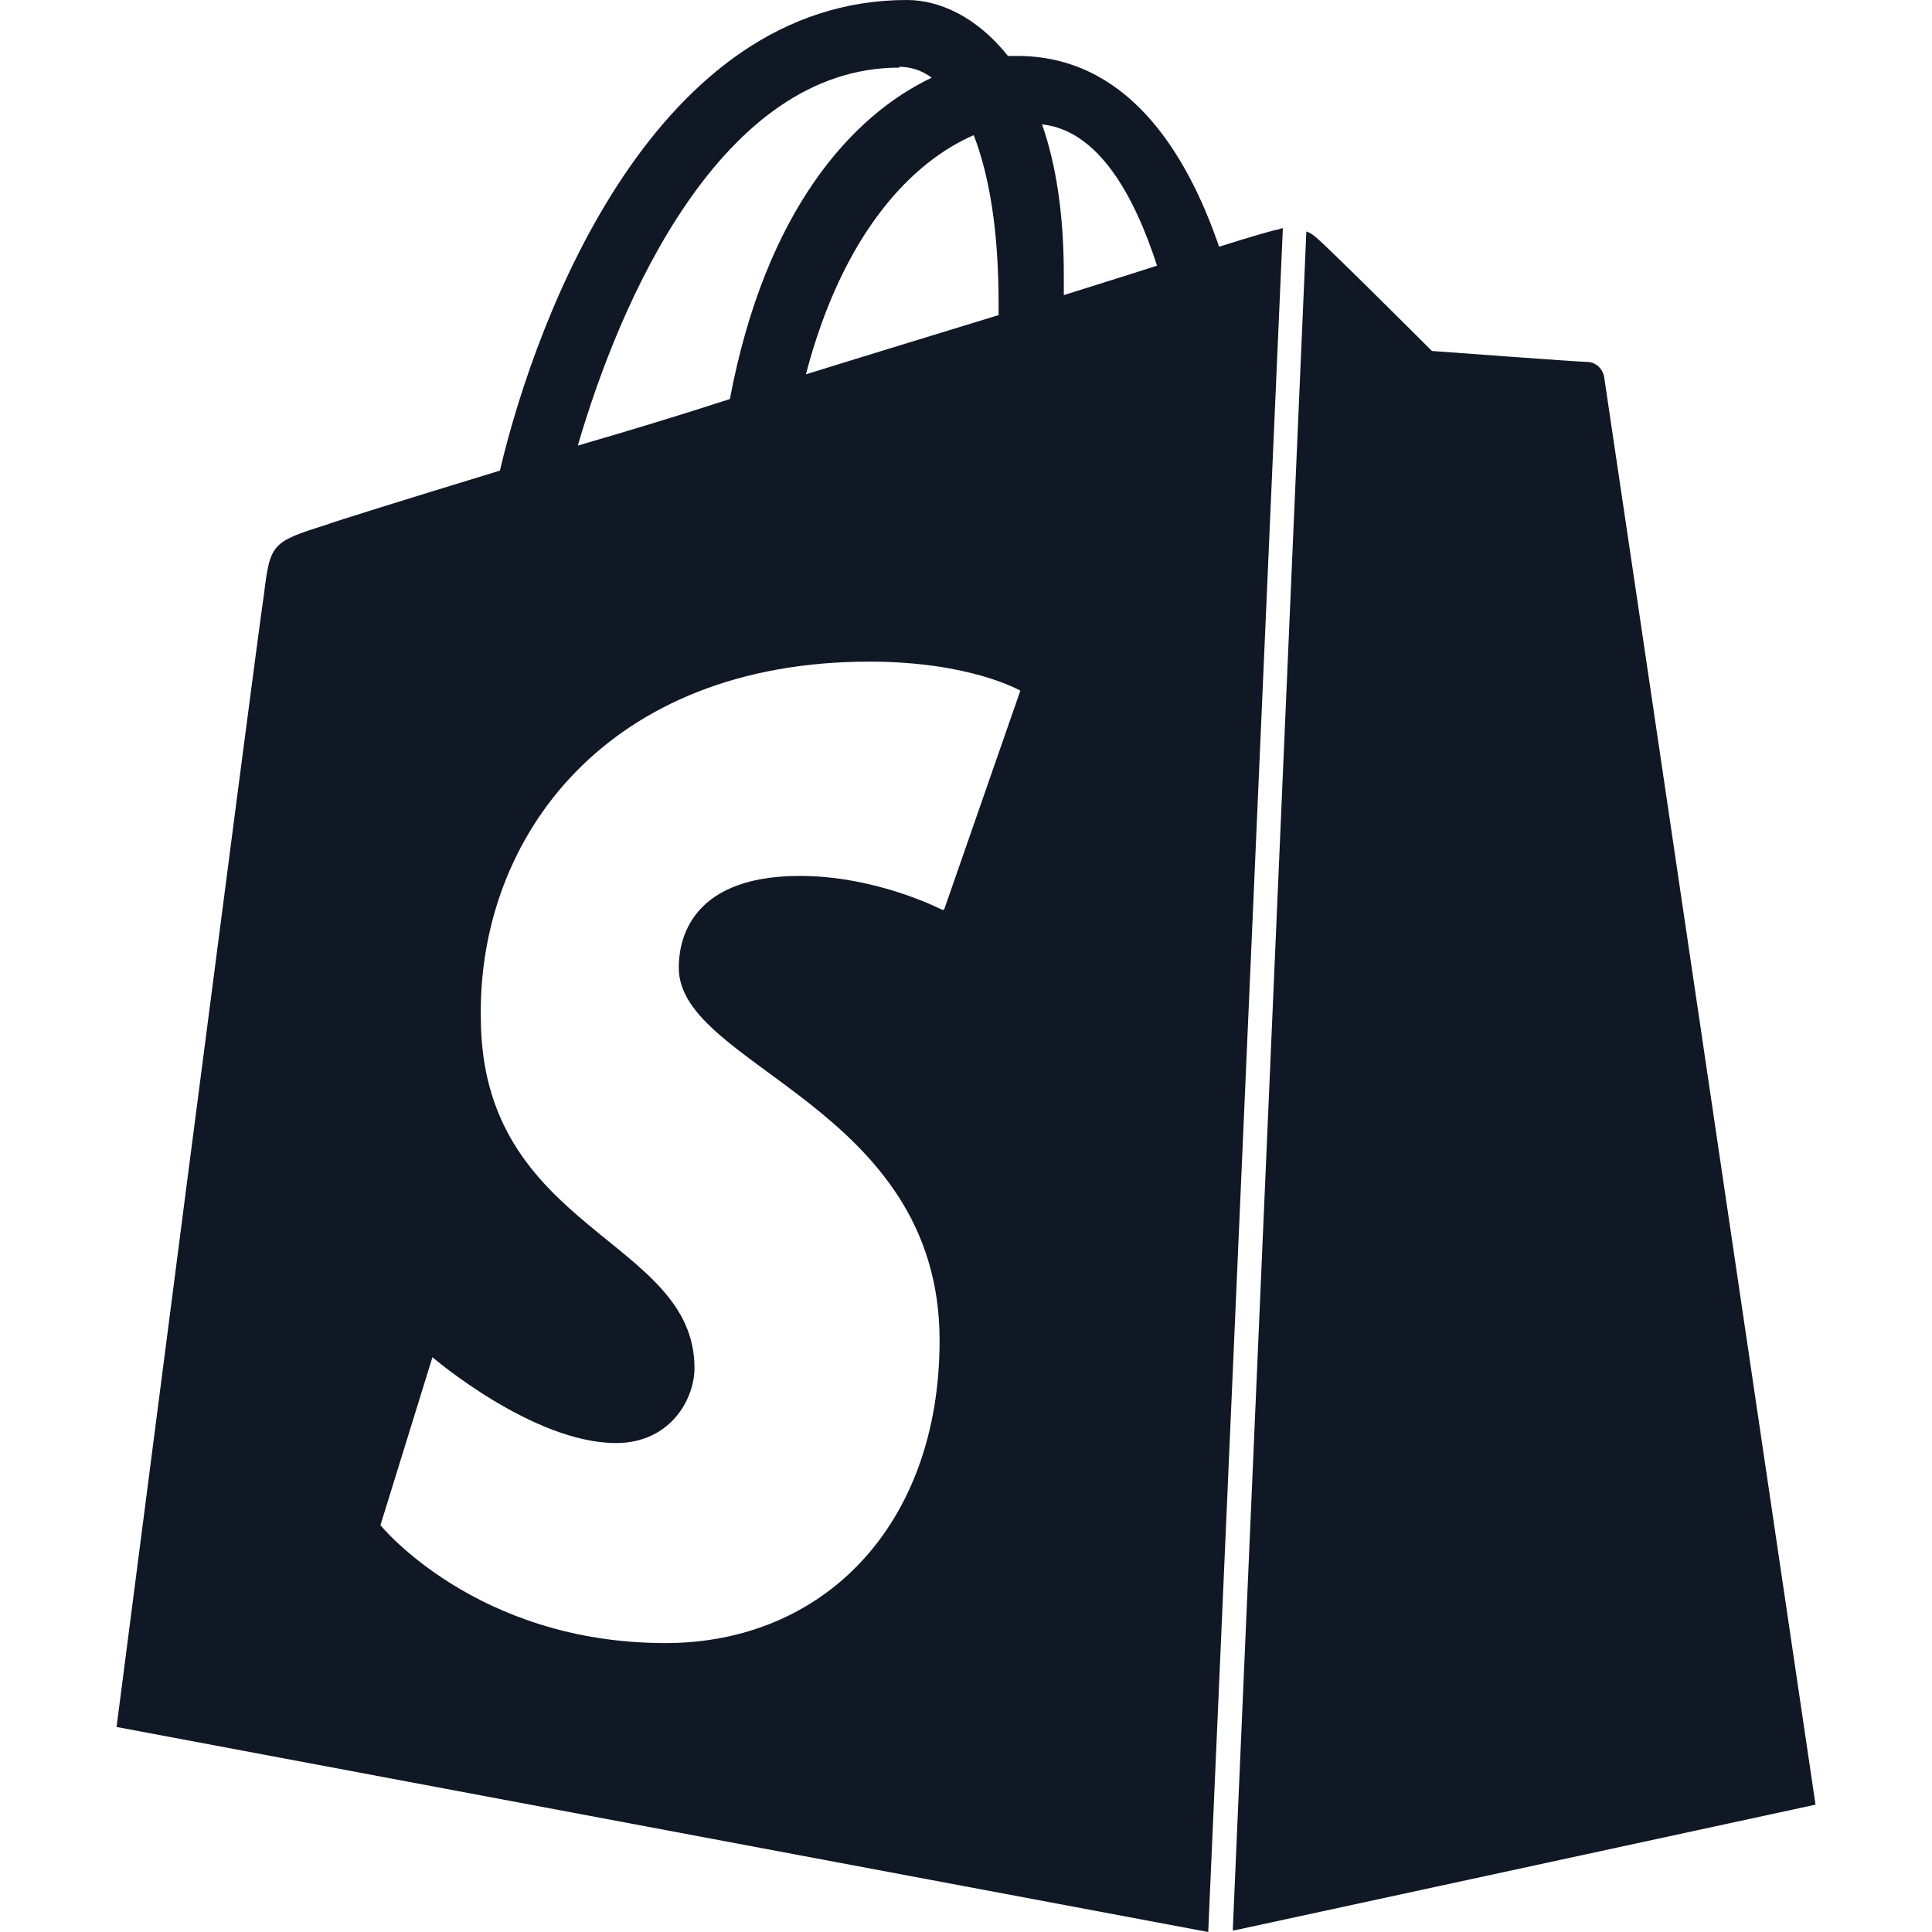
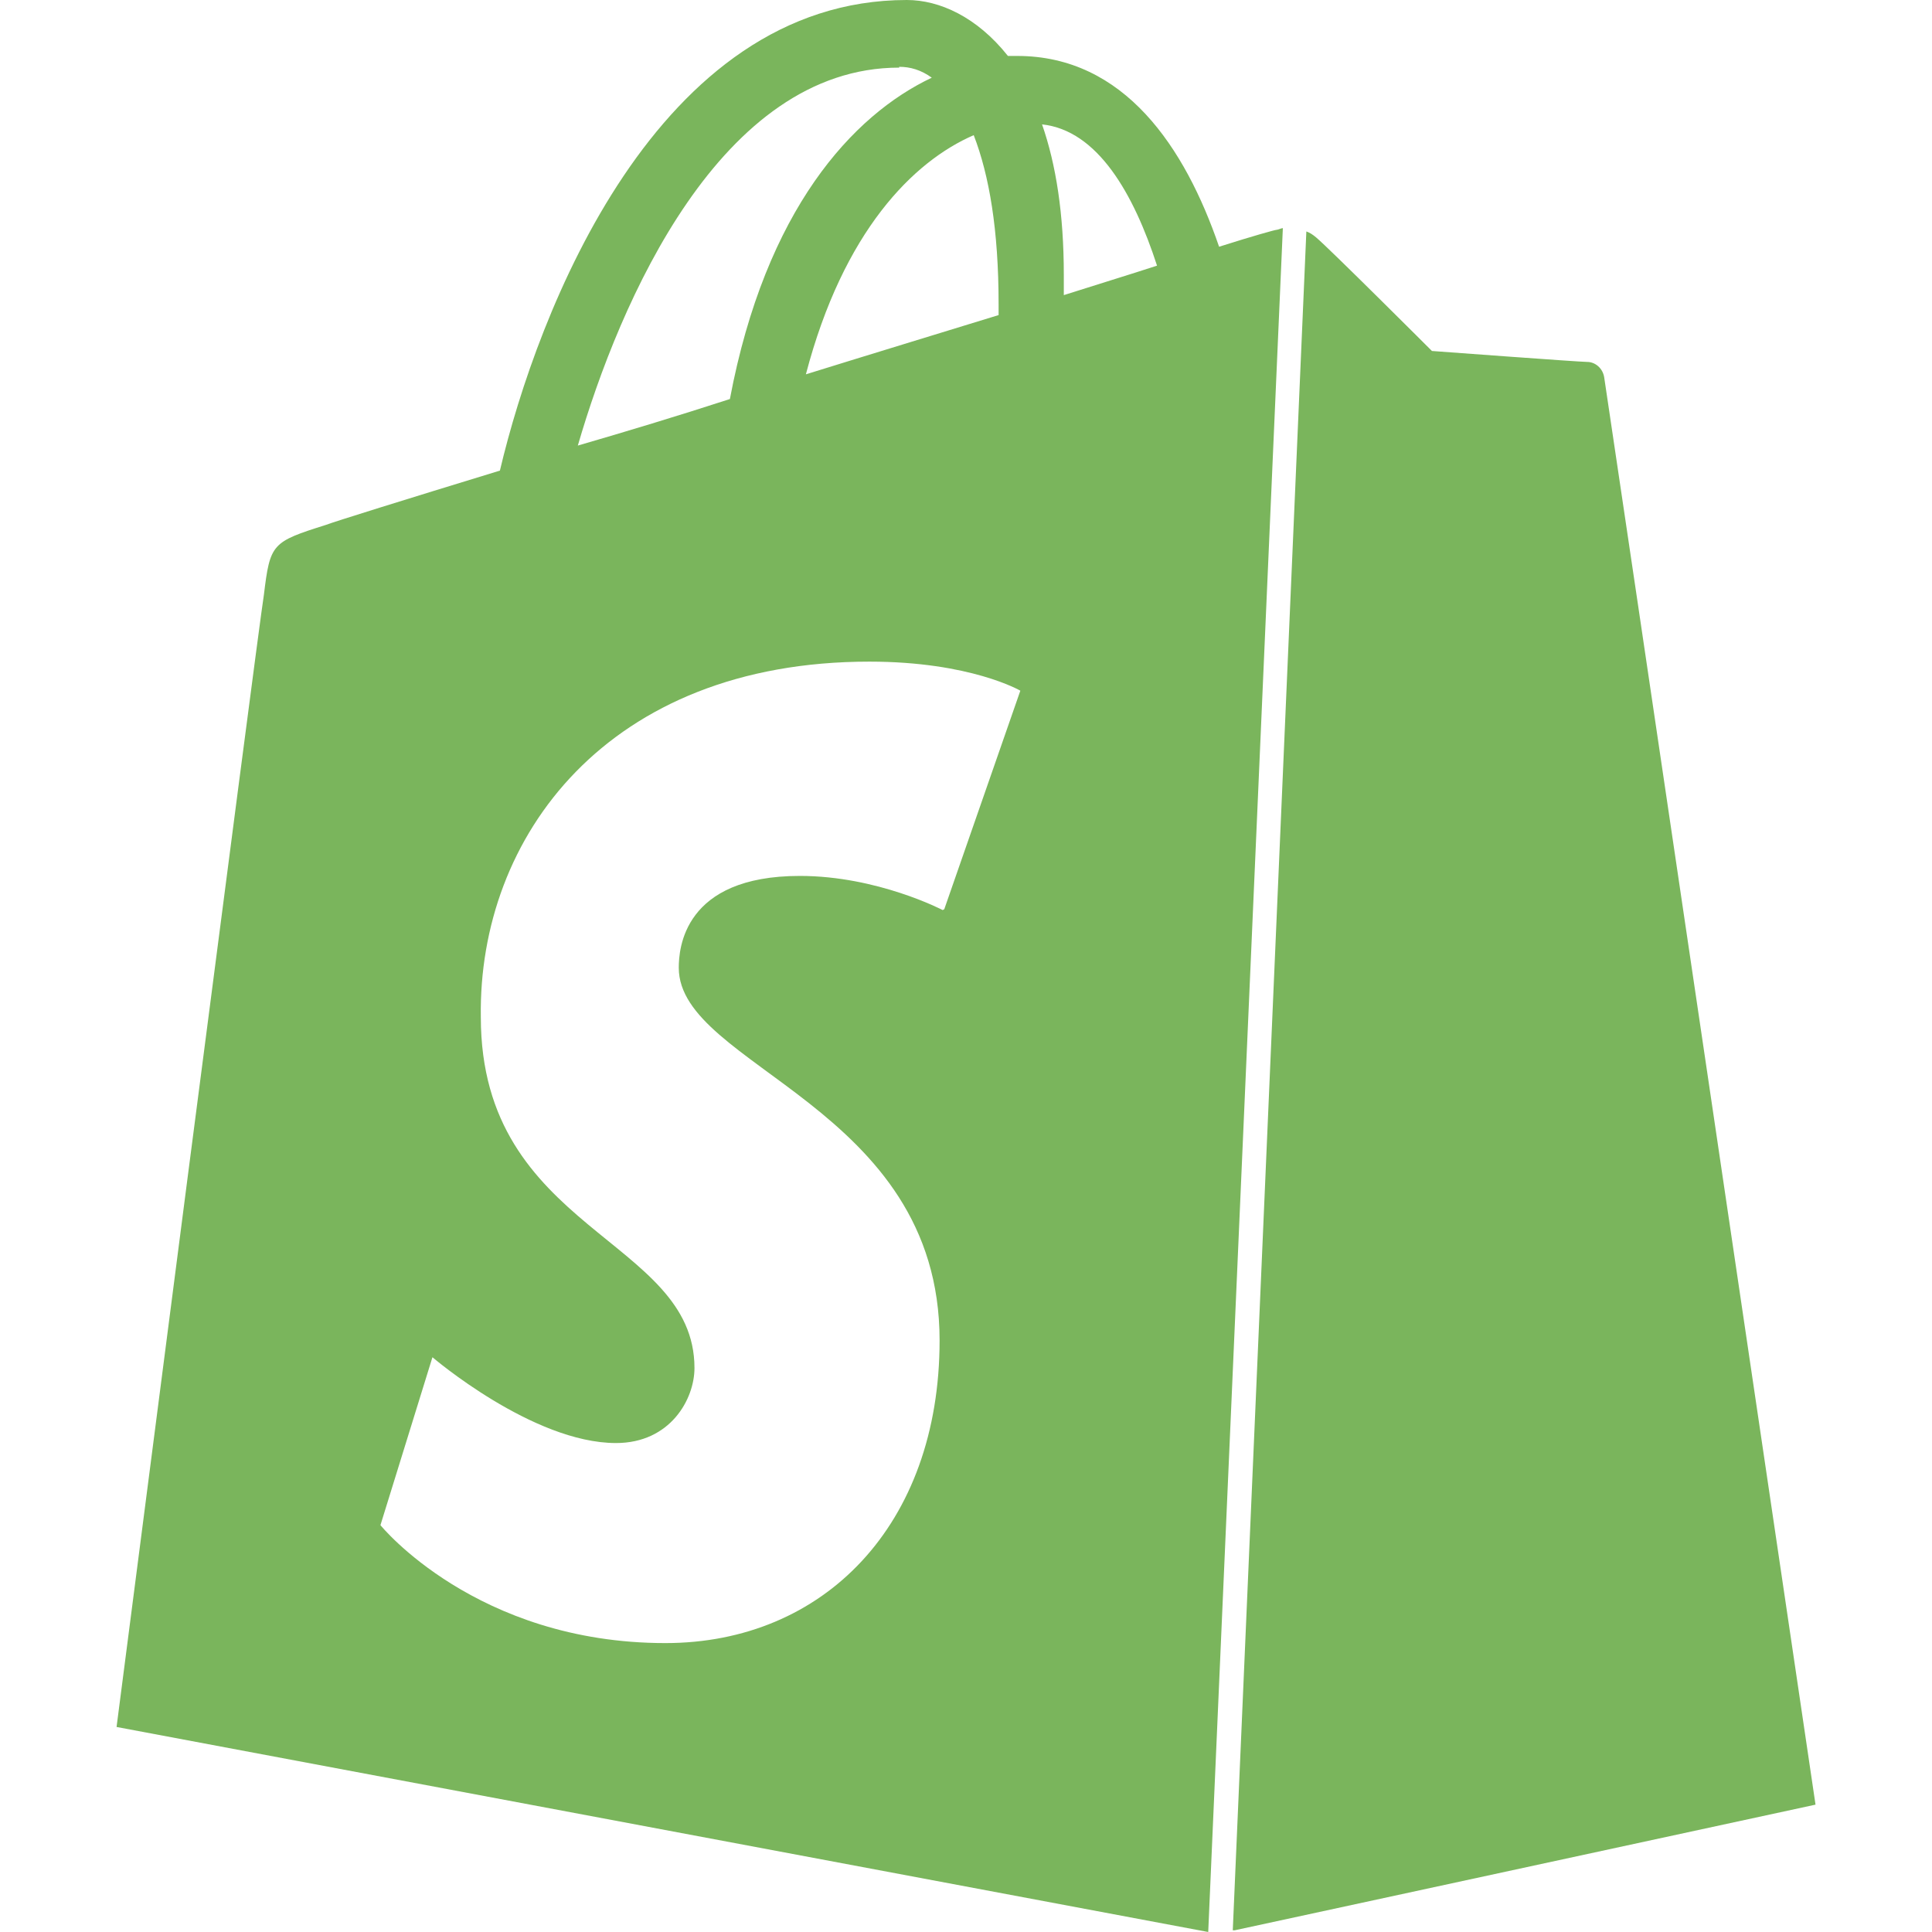
- <svg xmlns="http://www.w3.org/2000/svg" fill="#0F1824" role="img" viewBox="0 0 24 24">
+ <svg xmlns="http://www.w3.org/2000/svg" fill="#7AB55C" role="img" viewBox="0 0 24 24">
  <path d="M15.337 23.979l7.216-1.561s-2.604-17.613-2.625-17.73c-.018-.116-.114-.192-.211-.192s-1.929-.136-1.929-.136-1.275-1.274-1.439-1.411c-.045-.037-.075-.057-.121-.074l-.914 21.104h.023zM11.71 11.305s-.81-.424-1.774-.424c-1.447 0-1.504.906-1.504 1.141 0 1.232 3.24 1.715 3.24 4.629 0 2.295-1.44 3.76-3.406 3.76-2.354 0-3.54-1.465-3.54-1.465l.646-2.086s1.245 1.066 2.28 1.066c.675 0 .975-.545.975-.932 0-1.619-2.654-1.694-2.654-4.359-.034-2.237 1.571-4.416 4.827-4.416 1.257 0 1.875.361 1.875.361l-.945 2.715-.02.01zM11.17.83c.136 0 .271.038.405.135-.984.465-2.064 1.639-2.508 3.992-.656.213-1.293.405-1.889.578C7.697 3.75 8.951.84 11.17.84V.83zm1.235 2.949v.135c-.754.232-1.583.484-2.394.736.466-1.777 1.333-2.645 2.085-2.971.193.501.309 1.176.309 2.1zm.539-2.234c.694.074 1.141.867 1.429 1.755-.349.114-.735.231-1.158.366v-.252c0-.752-.096-1.371-.271-1.871v.002zm2.992 1.289c-.02 0-.06.021-.078.021s-.289.075-.714.21c-.423-1.233-1.176-2.37-2.508-2.37h-.115C12.135.209 11.669 0 11.265 0 8.159 0 6.675 3.877 6.21 5.846c-1.194.365-2.063.636-2.16.674-.675.213-.694.232-.772.87-.075.462-1.83 14.063-1.83 14.063L15.009 24l.927-21.166z" />
</svg>
